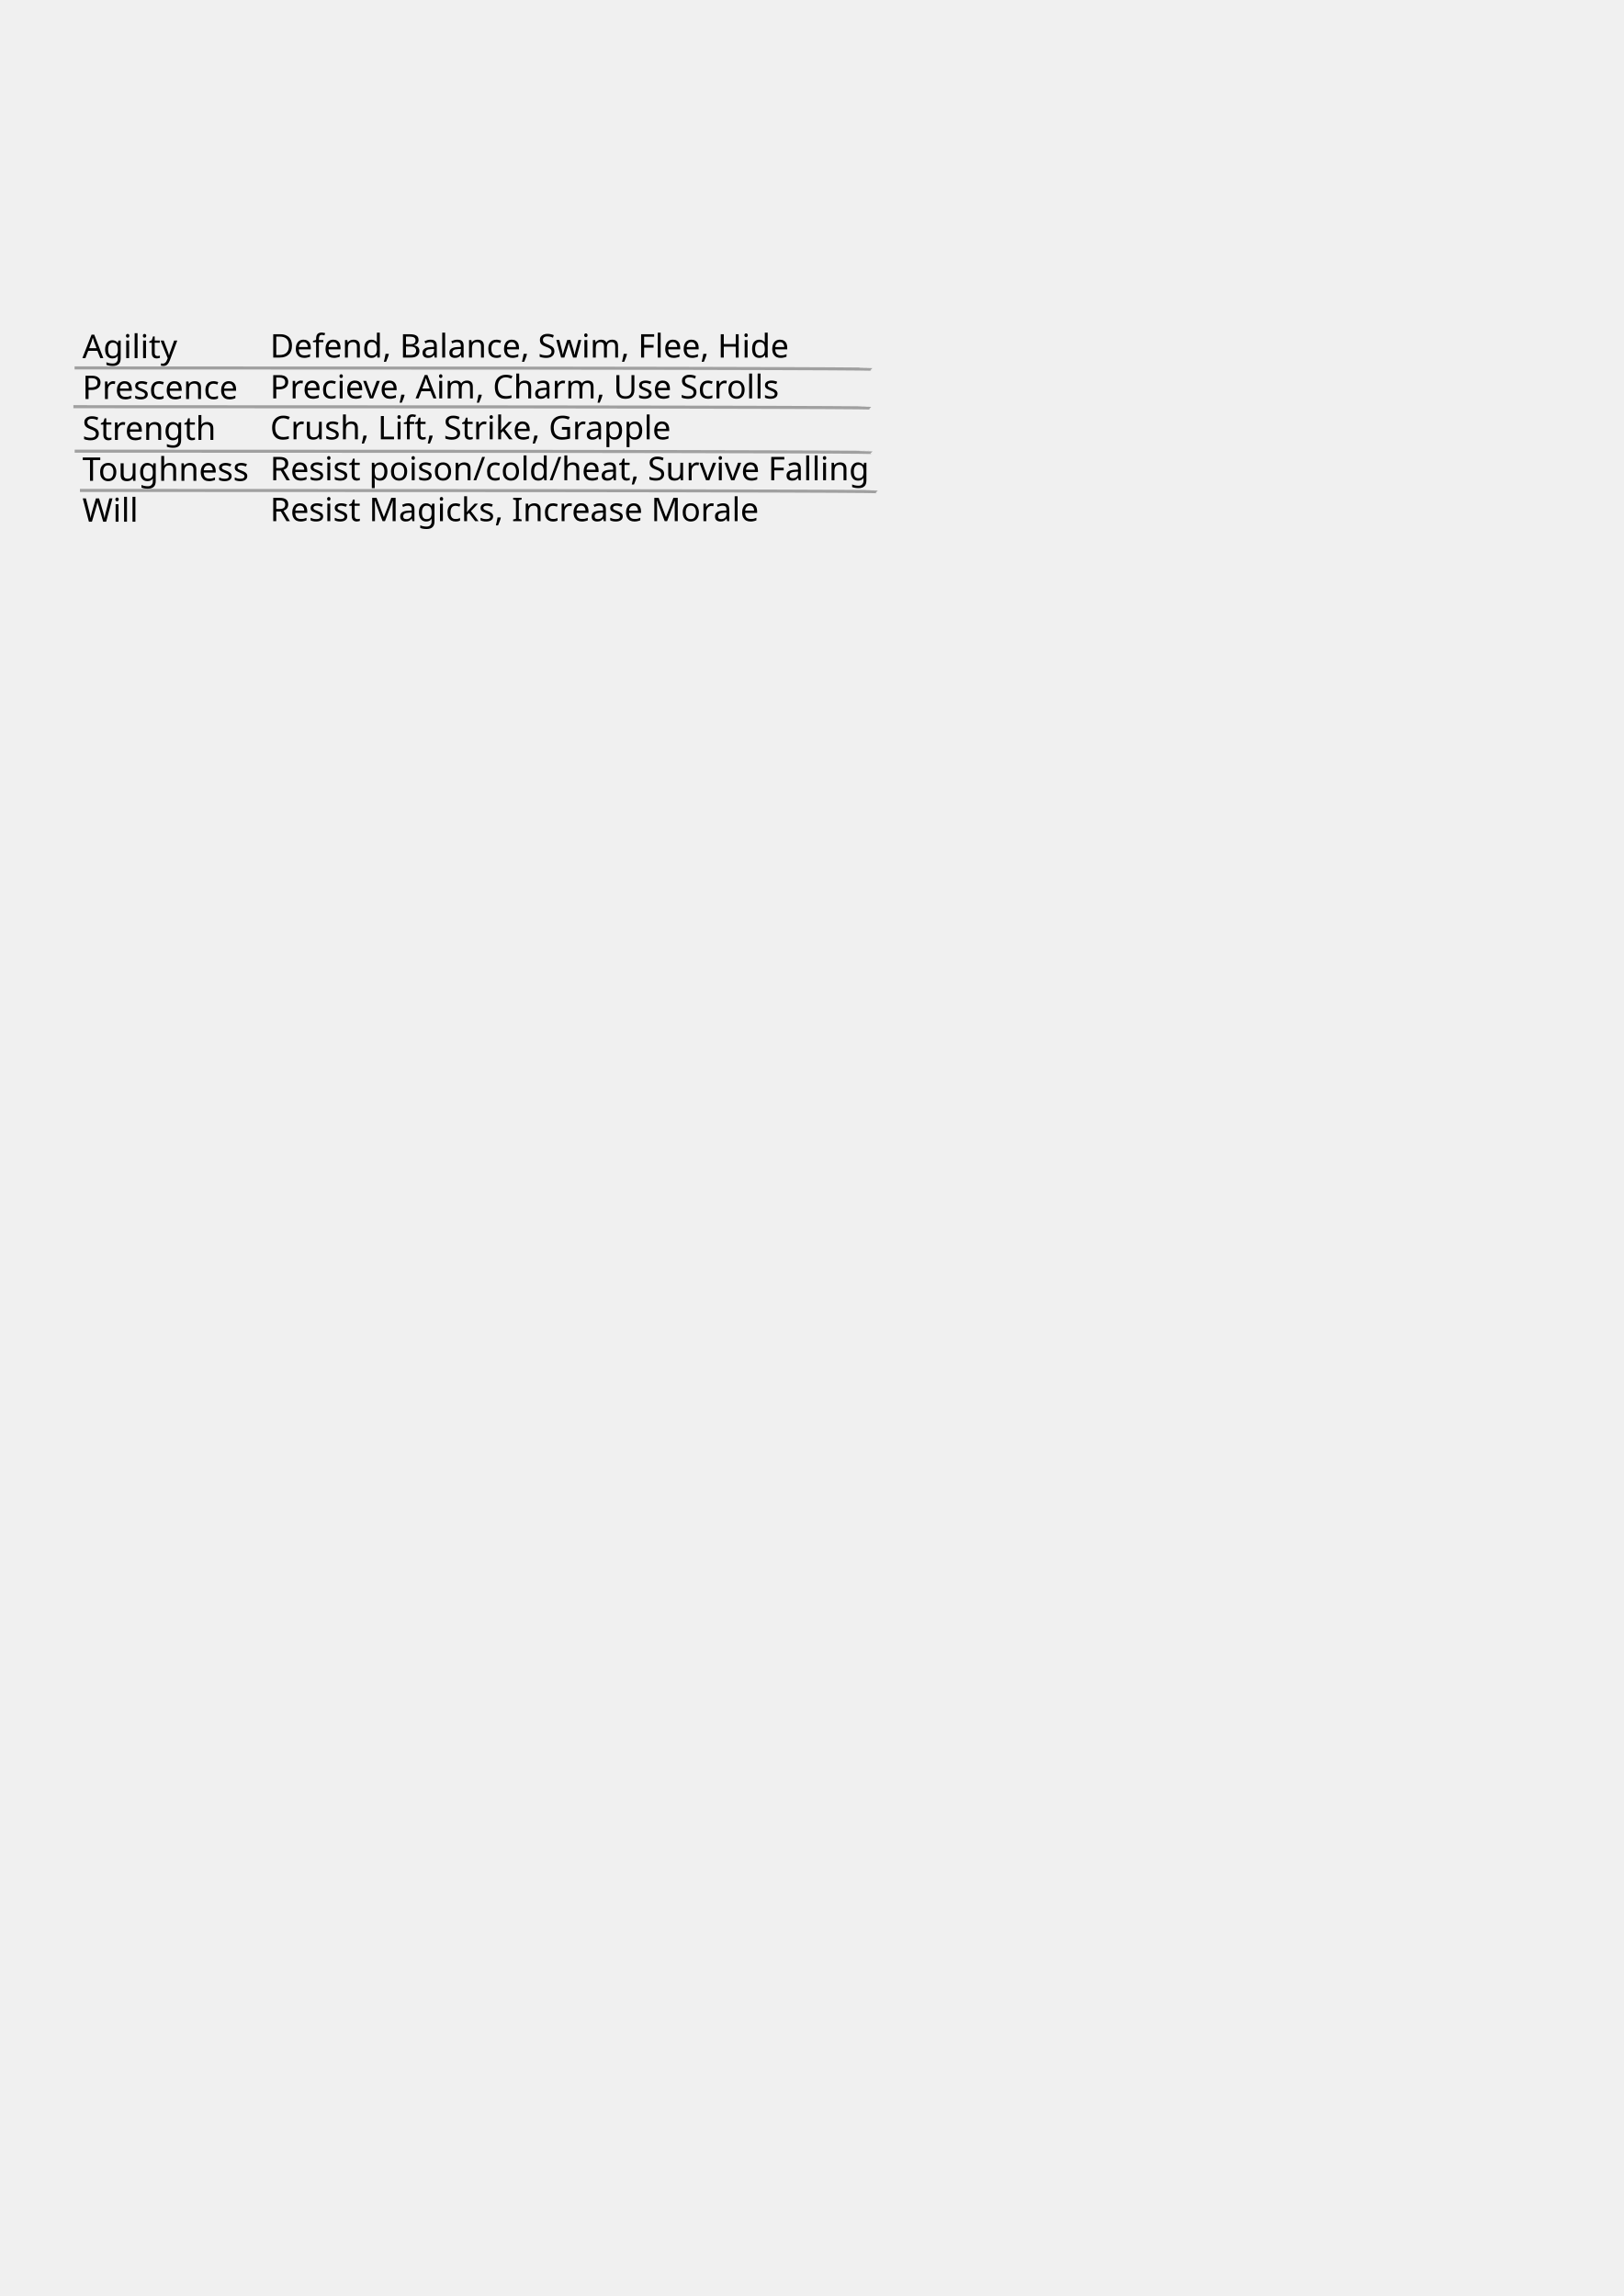
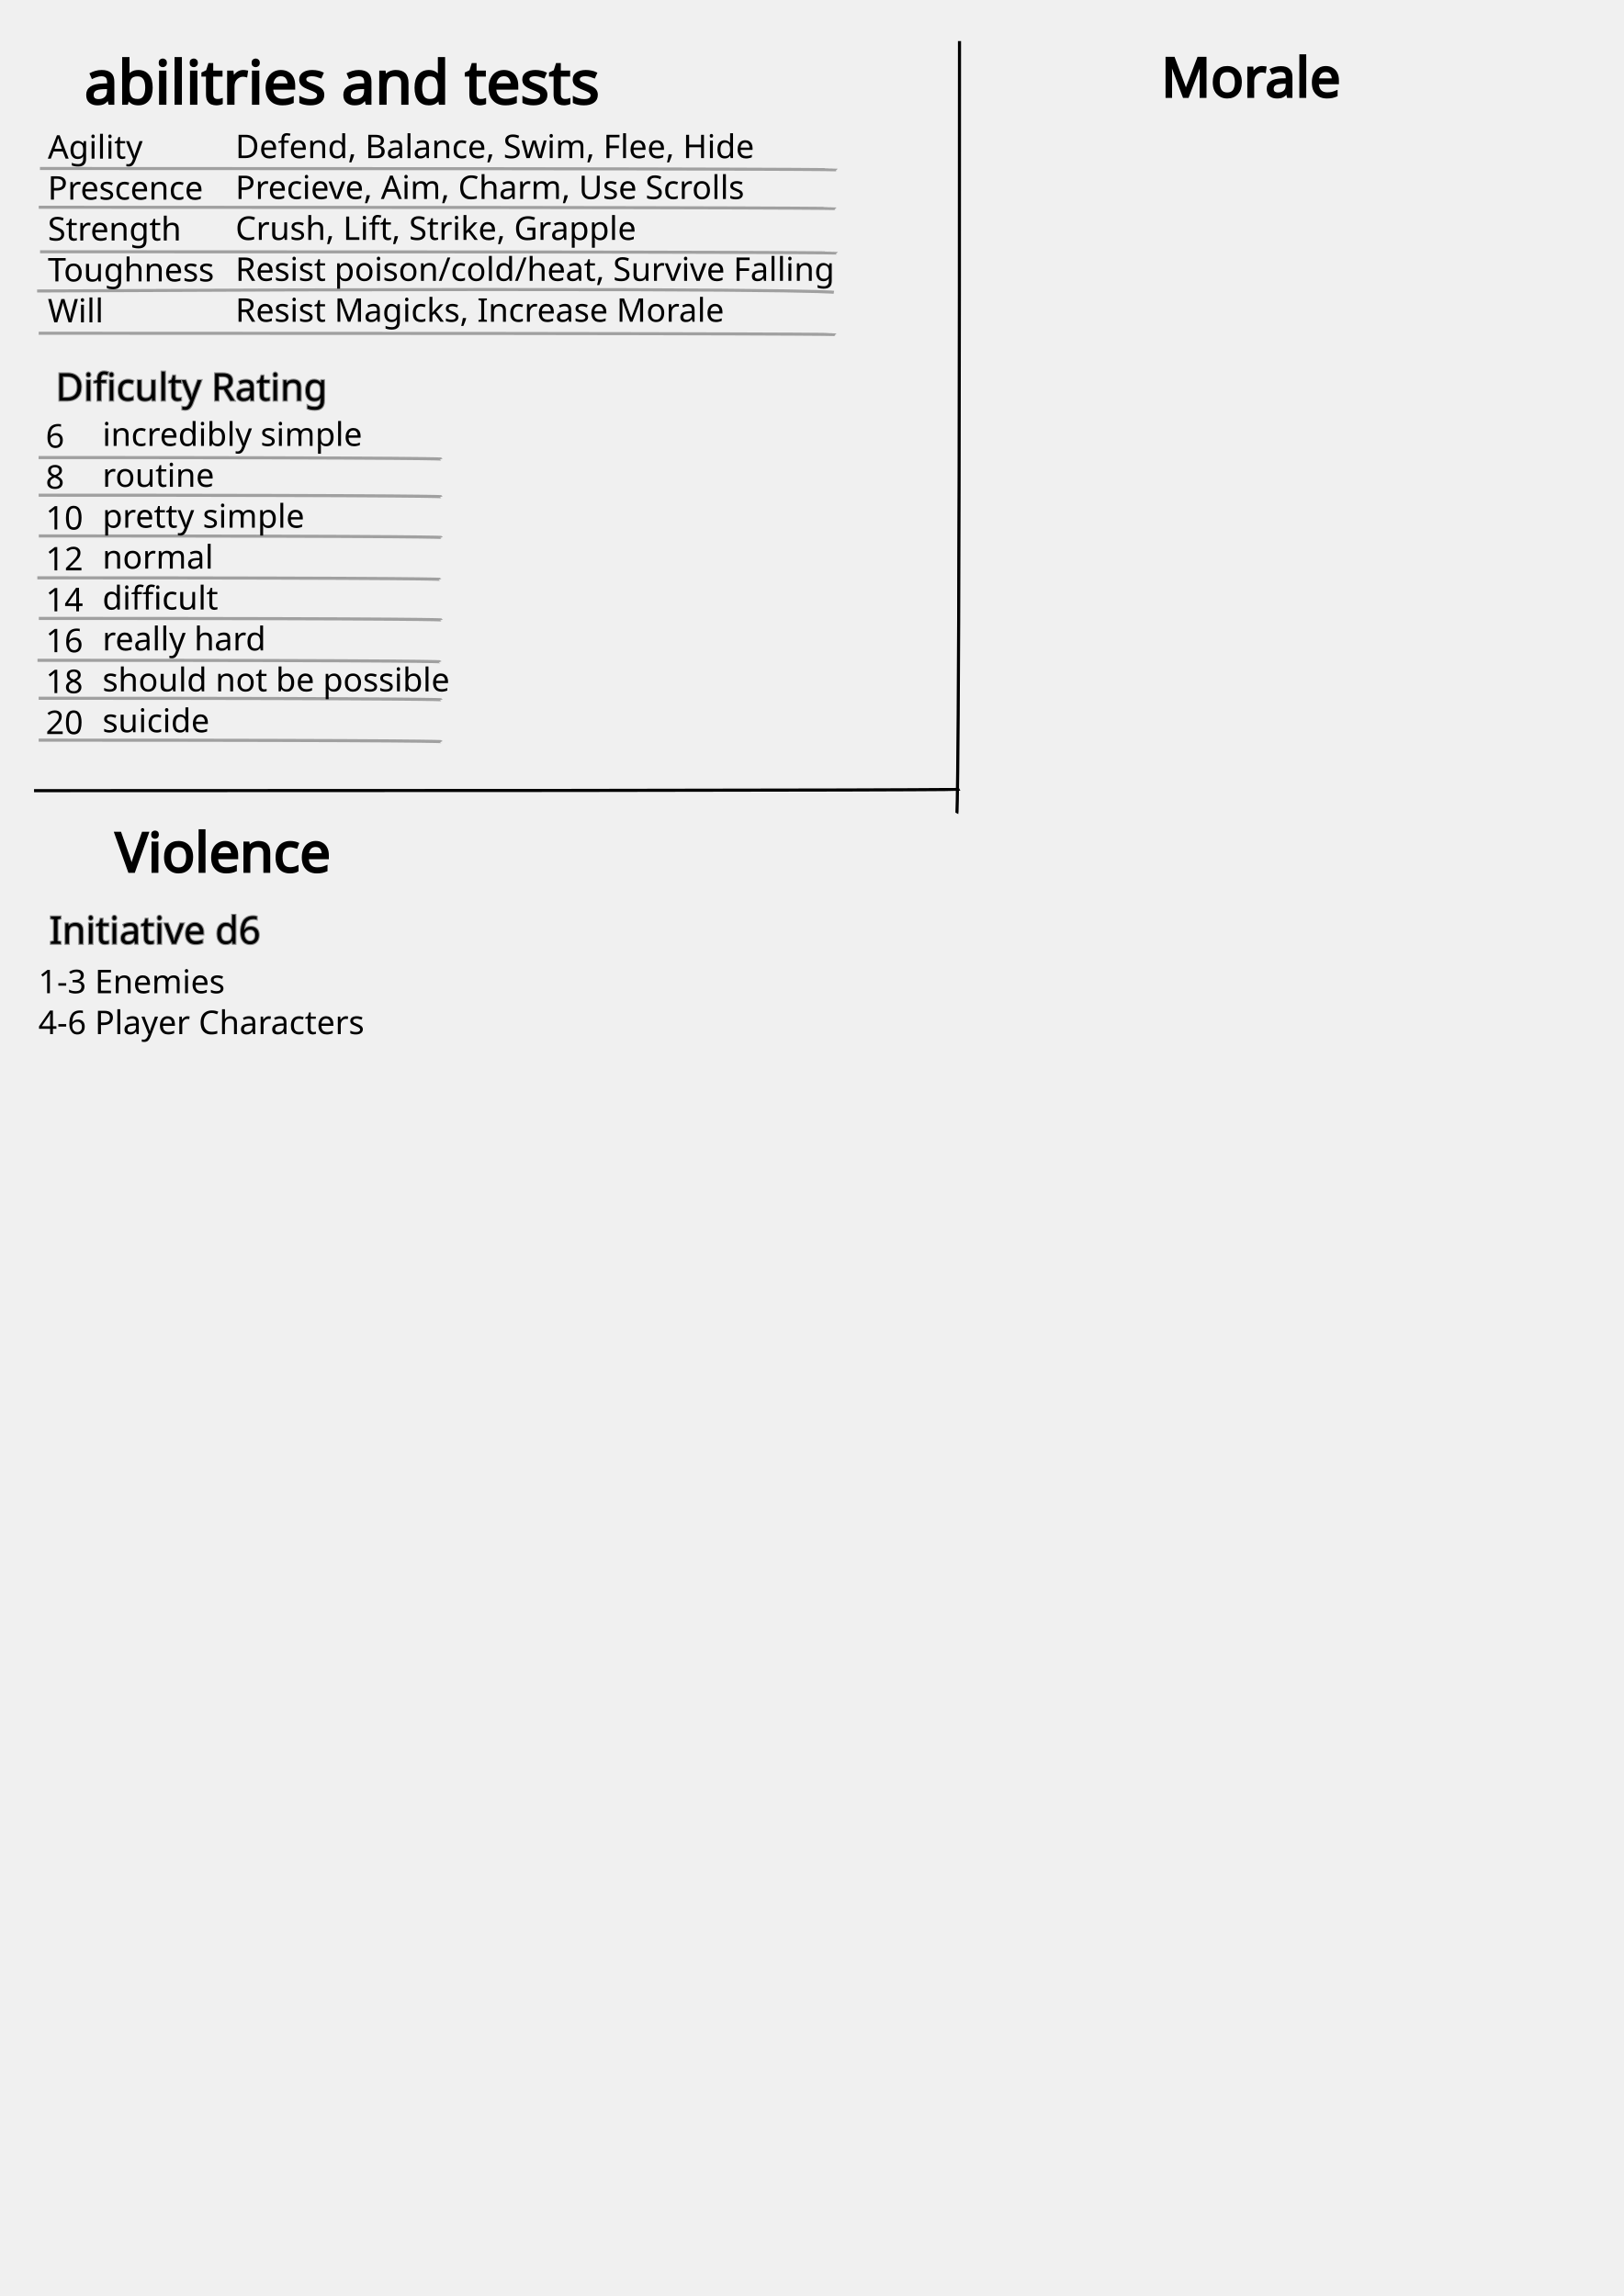
<svg xmlns="http://www.w3.org/2000/svg" width="210mm" height="297mm" viewBox="0 0 210 297" version="1.1" id="svg70232">
  <defs id="defs70229" />
  <g id="layer1">
-     <text xml:space="preserve" style="font-style:normal;font-variant:normal;font-weight:normal;font-stretch:normal;font-size:4.233px;font-family:'Special Elite';-inkscape-font-specification:'Special Elite, Normal';font-variant-ligatures:normal;font-variant-caps:normal;font-variant-numeric:normal;font-variant-east-asian:normal;text-align:start;text-anchor:start;display:inline;fill:#000000;stroke-width:0.265" x="10.658" y="46.322" id="text283">
-       <tspan id="tspan281" style="font-size:4.233px;stroke-width:0.265" x="10.658" y="46.322">Agility</tspan>
-       <tspan style="font-size:4.233px;stroke-width:0.265" x="10.658" y="51.614" id="tspan16346">Prescence</tspan>
-       <tspan style="font-size:4.233px;stroke-width:0.265" x="10.658" y="56.905" id="tspan287">Strength</tspan>
-       <tspan style="font-size:4.233px;stroke-width:0.265" x="10.658" y="62.197" id="tspan289">Toughness</tspan>
-       <tspan style="font-size:4.233px;stroke-width:0.265" x="10.658" y="67.488" id="tspan124882">Will</tspan>
+     <text xml:space="preserve" style="font-style:normal;font-variant:normal;font-weight:normal;font-stretch:normal;font-size:4.233px;font-family:'Special Elite';-inkscape-font-specification:'Special Elite, Normal';font-variant-ligatures:normal;font-variant-caps:normal;font-variant-numeric:normal;font-variant-east-asian:normal;text-align:start;text-anchor:start;display:inline;fill:#000000;stroke-width:0.265" x="6.178" y="20.525" id="text283">
+       <tspan id="tspan281" style="font-size:4.233px;stroke-width:0.265" x="6.178" y="20.525">Agility</tspan>
+       <tspan style="font-size:4.233px;stroke-width:0.265" x="6.178" y="25.817" id="tspan16346">Prescence</tspan>
+       <tspan style="font-size:4.233px;stroke-width:0.265" x="6.178" y="31.108" id="tspan287">Strength</tspan>
+       <tspan style="font-size:4.233px;stroke-width:0.265" x="6.178" y="36.4" id="tspan289">Toughness</tspan>
+       <tspan style="font-size:4.233px;stroke-width:0.265" x="6.178" y="41.692" id="tspan124882">Will</tspan>
    </text>
-     <text xml:space="preserve" style="font-style:normal;font-variant:normal;font-weight:normal;font-stretch:normal;font-size:4.233px;font-family:'Special Elite';-inkscape-font-specification:'Special Elite, Normal';font-variant-ligatures:normal;font-variant-caps:normal;font-variant-numeric:normal;font-variant-east-asian:normal;text-align:start;text-anchor:start;display:inline;fill:#000000;stroke-width:0.265" x="34.932" y="46.247" id="text293">
-       <tspan id="tspan291" style="stroke-width:0.265" x="34.932" y="46.247">Defend, Balance, Swim, Flee, Hide</tspan>
-       <tspan style="stroke-width:0.265" x="34.932" y="51.538" id="tspan295">Precieve, Aim, Charm, Use Scrolls</tspan>
-       <tspan style="stroke-width:0.265" x="34.932" y="56.83" id="tspan297">Crush, Lift, Strike, Grapple</tspan>
-       <tspan style="stroke-width:0.265" x="34.932" y="62.122" id="tspan299">Resist poison/cold/heat, Survive Falling</tspan>
-       <tspan style="stroke-width:0.265" x="34.932" y="67.413" id="tspan124884">Resist Magicks, Increase Morale </tspan>
+     <text xml:space="preserve" style="font-style:normal;font-variant:normal;font-weight:normal;font-stretch:normal;font-size:4.233px;font-family:'Special Elite';-inkscape-font-specification:'Special Elite, Normal';font-variant-ligatures:normal;font-variant-caps:normal;font-variant-numeric:normal;font-variant-east-asian:normal;text-align:start;text-anchor:start;display:inline;fill:#000000;stroke-width:0.265" x="30.451" y="20.45" id="text293">
+       <tspan id="tspan291" style="stroke-width:0.265" x="30.451" y="20.45">Defend, Balance, Swim, Flee, Hide</tspan>
+       <tspan style="stroke-width:0.265" x="30.451" y="25.741" id="tspan295">Precieve, Aim, Charm, Use Scrolls</tspan>
+       <tspan style="stroke-width:0.265" x="30.451" y="31.033" id="tspan297">Crush, Lift, Strike, Grapple</tspan>
+       <tspan style="stroke-width:0.265" x="30.451" y="36.325" id="tspan299">Resist poison/cold/heat, Survive Falling</tspan>
+       <tspan style="stroke-width:0.265" x="30.451" y="41.616" id="tspan124884">Resist Magicks, Increase Morale </tspan>
    </text>
-     <path style="display:inline;fill:#ffffff;fill-opacity:0;stroke:#000000;stroke-width:0.394;stroke-dasharray:none;stroke-opacity:0.333" d="m 9.645,47.593 c 102.881,0 103.05,0.169 103.05,0.169" id="path105926" />
-     <path style="display:inline;fill:#ffffff;fill-opacity:0;stroke:#000000;stroke-width:0.394;stroke-dasharray:none;stroke-opacity:0.333" d="m 9.491,52.607 c 102.881,0 103.05,0.169 103.05,0.169" id="path105926-2" />
-     <path style="display:inline;fill:#ffffff;fill-opacity:0;stroke:#000000;stroke-width:0.394;stroke-dasharray:none;stroke-opacity:0.333" d="m 9.66,58.36 c 102.881,0 103.05,0.169 103.05,0.169" id="path105926-6" />
-     <path style="display:inline;fill:#ffffff;fill-opacity:0;stroke:#000000;stroke-width:0.394;stroke-dasharray:none;stroke-opacity:0.333" d="m 10.337,63.437 c 102.881,0 103.05,0.169 103.05,0.169" id="path105926-7" />
+     <path style="display:inline;fill:#ffffff;fill-opacity:0;stroke:#000000;stroke-width:0.394;stroke-dasharray:none;stroke-opacity:0.333" d="M 5.165,21.796 C 108.046,21.796 108.215,21.966 108.215,21.966" id="path105926" />
+     <path style="display:inline;fill:#ffffff;fill-opacity:0;stroke:#000000;stroke-width:0.394;stroke-dasharray:none;stroke-opacity:0.333" d="m 5.011,26.81 c 102.881,0 103.05,0.169 103.05,0.169" id="path105926-2" />
+     <path style="display:inline;fill:#ffffff;fill-opacity:0;stroke:#000000;stroke-width:0.394;stroke-dasharray:none;stroke-opacity:0.333" d="m 5.18,32.564 c 102.881,0 103.05,0.169 103.05,0.169" id="path105926-6" />
+     <path style="display:inline;fill:#ffffff;fill-opacity:0;stroke:#000000;stroke-width:0.394;stroke-dasharray:none;stroke-opacity:0.333" d="M 4.798,37.64 C 103.917,37.138 107.849,37.809 107.849,37.809" id="path105926-7" />
+     <text xml:space="preserve" style="font-size:7.761px;line-height:normal;font-family:'XXII DaemonRunes';-inkscape-font-specification:'XXII DaemonRunes';text-decoration-color:#000000;fill:#000000;stroke:#000000;stroke-width:0.264;stroke-opacity:1;stop-color:#000000" x="10.922" y="13.418" id="text436">
+       <tspan id="tspan434" style="font-size:7.761px;stroke-width:0.264;stroke:#000000;stroke-opacity:1" x="10.922" y="13.418">abilitries and tests</tspan>
+     </text>
+     <text xml:space="preserve" style="font-style:normal;font-variant:normal;font-weight:normal;font-stretch:normal;font-size:4.939px;line-height:normal;font-family:'Special Elite';-inkscape-font-specification:'Special Elite';text-decoration-color:#000000;fill:#000000;stroke:#000000;stroke-width:0.264;stroke-opacity:0.428;stop-color:#000000" x="7.201" y="51.824" id="text548">
+       <tspan id="tspan546" style="font-style:normal;font-variant:normal;font-weight:normal;font-stretch:normal;font-size:4.939px;font-family:'Special Elite';-inkscape-font-specification:'Special Elite';stroke:#000000;stroke-width:0.264;stroke-opacity:0.428" x="7.201" y="51.824">Dificulty Rating</tspan>
+     </text>
+     <path style="display:inline;fill:#ffffff;fill-opacity:0;stroke:#000000;stroke-width:0.394;stroke-dasharray:none;stroke-opacity:0.333" d="m 5.004,43.108 c 102.881,0 103.05,0.169 103.05,0.169" id="path105926-7-4" />
+     <text xml:space="preserve" style="font-size:4.233px;line-height:normal;font-family:'Special Elite';-inkscape-font-specification:'Special Elite';text-decoration-color:#000000;fill:#000000;stroke:#000000;stroke-width:0.264;stroke-opacity:0;-inkscape-stroke:none;stop-color:#000000" x="5.905" y="57.91" id="text3402">
+       <tspan id="tspan3400" style="font-size:4.233px;stroke-width:0.264" x="5.905" y="57.91">6</tspan>
+       <tspan style="font-size:4.233px;stroke-width:0.264" x="5.905" y="63.202" id="tspan3404">8</tspan>
+       <tspan style="font-size:4.233px;stroke-width:0.264" x="5.905" y="68.493" id="tspan3406">10</tspan>
+       <tspan style="font-size:4.233px;stroke-width:0.264" x="5.905" y="73.785" id="tspan4134">12</tspan>
+       <tspan style="font-size:4.233px;stroke-width:0.264" x="5.905" y="79.077" id="tspan4136">14</tspan>
+       <tspan style="font-size:4.233px;stroke-width:0.264" x="5.905" y="84.368" id="tspan4138">16</tspan>
+       <tspan style="font-size:4.233px;stroke-width:0.264" x="5.905" y="89.66" id="tspan4140">18</tspan>
+       <tspan style="font-size:4.233px;stroke-width:0.264" x="5.905" y="94.952" id="tspan4142">20</tspan>
+     </text>
+     <text xml:space="preserve" style="font-size:4.233px;line-height:normal;font-family:'Special Elite';-inkscape-font-specification:'Special Elite';text-decoration-color:#000000;fill:#000000;stroke:#000000;stroke-width:0.264;stroke-opacity:0;-inkscape-stroke:none;stop-color:#000000" x="13.25" y="57.677" id="text5598">
+       <tspan id="tspan5596" style="font-size:4.233px;stroke-width:0.264" x="13.25" y="57.677">incredibly simple</tspan>
+       <tspan style="font-size:4.233px;stroke-width:0.264" x="13.25" y="62.969" id="tspan5600">routine</tspan>
+       <tspan style="font-size:4.233px;stroke-width:0.264" x="13.25" y="68.26" id="tspan5602">pretty simple</tspan>
+       <tspan style="font-size:4.233px;stroke-width:0.264" x="13.25" y="73.552" id="tspan5604">normal</tspan>
+       <tspan style="font-size:4.233px;stroke-width:0.264" x="13.25" y="78.844" id="tspan5606">difficult</tspan>
+       <tspan style="font-size:4.233px;stroke-width:0.264" x="13.25" y="84.135" id="tspan5608">really hard</tspan>
+       <tspan style="font-size:4.233px;stroke-width:0.264" x="13.25" y="89.427" id="tspan5610">should not be possible</tspan>
+       <tspan style="font-size:4.233px;stroke-width:0.264" x="13.25" y="94.719" id="tspan5612">suicide</tspan>
+     </text>
+     <path style="display:inline;fill:#ffffff;fill-opacity:0;stroke:#000000;stroke-width:0.402;stroke-dasharray:none;stroke-opacity:0.333" d="m 4.991,59.188 c 52.005,0 52.09,0.197 52.09,0.197" id="path105926-7-4-4" />
+     <path style="display:inline;fill:#ffffff;fill-opacity:0;stroke:#000000;stroke-width:0.402;stroke-dasharray:none;stroke-opacity:0.333" d="m 4.998,64.057 c 52.005,0 52.09,0.197 52.09,0.197" id="path105926-7-4-4-8" />
+     <path style="display:inline;fill:#ffffff;fill-opacity:0;stroke:#000000;stroke-width:0.402;stroke-dasharray:none;stroke-opacity:0.333" d="m 5.019,69.327 c 52.005,0 52.09,0.197 52.09,0.197" id="path105926-7-4-4-3" />
+     <path style="display:inline;fill:#ffffff;fill-opacity:0;stroke:#000000;stroke-width:0.402;stroke-dasharray:none;stroke-opacity:0.333" d="m 4.828,74.746 c 52.005,0 52.09,0.197 52.09,0.197" id="path105926-7-4-4-2" />
+     <path style="display:inline;fill:#ffffff;fill-opacity:0;stroke:#000000;stroke-width:0.402;stroke-dasharray:none;stroke-opacity:0.333" d="m 5.019,79.995 c 52.005,0 52.09,0.197 52.09,0.197" id="path105926-7-4-4-7" />
+     <path style="display:inline;fill:#ffffff;fill-opacity:0;stroke:#000000;stroke-width:0.402;stroke-dasharray:none;stroke-opacity:0.333" d="m 4.849,85.413 c 52.005,0 52.09,0.197 52.09,0.197" id="path105926-7-4-4-74" />
+     <path style="display:inline;fill:#ffffff;fill-opacity:0;stroke:#000000;stroke-width:0.402;stroke-dasharray:none;stroke-opacity:0.333" d="m 4.998,90.324 c 52.005,0 52.09,0.197 52.09,0.197" id="path105926-7-4-4-4" />
+     <path style="display:inline;fill:#ffffff;fill-opacity:0;stroke:#000000;stroke-width:0.402;stroke-dasharray:none;stroke-opacity:0.333" d="m 4.998,95.742 c 52.005,0 52.09,0.197 52.09,0.197" id="path105926-7-4-4-4-9" />
+     <path style="fill:#000000;stroke:#000000;stroke-width:0.402;stroke-dasharray:none;stroke-opacity:1" d="m 124.096,5.313 c 0,99.226 -0.339,99.903 -0.339,99.903" id="path6525" />
+     <path style="fill:#000000;stroke:#000000;stroke-width:0.402;stroke-dasharray:none;stroke-opacity:1" d="m 4.403,102.274 c 119.376,0 119.714,-0.169 119.714,-0.169" id="path7979" />
+     <text xml:space="preserve" style="font-size:7.056px;line-height:normal;font-family:'XXII DaemonRunes';-inkscape-font-specification:'XXII DaemonRunes';text-decoration-color:#000000;fill:#000000;stroke:#000000;stroke-width:0.264;stroke-opacity:1;-inkscape-stroke:none;stop-color:#000000" x="14.901" y="112.772" id="text8036">
+       <tspan id="tspan8034" style="font-size:7.056px;stroke-width:0.264;stroke:#000000;stroke-opacity:1" x="14.901" y="112.772">Violence</tspan>
+     </text>
+     <text xml:space="preserve" style="font-size:6.35px;line-height:normal;font-family:'Special Elite';-inkscape-font-specification:'Special Elite';text-decoration-color:#000000;fill:#000000;stroke:#000000;stroke-width:0.264;stroke-opacity:0;-inkscape-stroke:none;stop-color:#000000" x="132.922" y="23.536" id="text9492">
+       <tspan id="tspan9490" style="stroke-width:0.264" x="132.922" y="23.536" />
+     </text>
+     <text xml:space="preserve" style="font-size:4.939px;line-height:normal;font-family:'Special Elite';-inkscape-font-specification:'Special Elite';text-decoration-color:#000000;fill:#000000;stroke:#000000;stroke-width:0.264;stroke-opacity:0.433;-inkscape-stroke:none;stop-color:#000000" x="6.371" y="122.085" id="text9496">
+       <tspan id="tspan9494" style="font-size:4.939px;stroke:#000000;stroke-width:0.264;stroke-opacity:0.433" x="6.371" y="122.085">Initiative d6</tspan>
+     </text>
+     <text xml:space="preserve" style="font-size:4.233px;line-height:normal;font-family:'Special Elite';-inkscape-font-specification:'Special Elite';text-decoration-color:#000000;fill:#000000;stroke:#000000;stroke-width:0.264;stroke-opacity:0;-inkscape-stroke:none;stop-color:#000000" x="4.953" y="128.477" id="text10952">
+       <tspan id="tspan10950" style="stroke-width:0.264" x="4.953" y="128.477">1-3 Enemies</tspan>
+       <tspan style="stroke-width:0.264" x="4.953" y="133.769" id="tspan10954">4-6 Player Characters</tspan>
+     </text>
+     <text xml:space="preserve" style="font-style:normal;font-variant:normal;font-weight:normal;font-stretch:normal;font-size:7.056px;line-height:normal;font-family:'XXII DaemonRunes';-inkscape-font-specification:'XXII DaemonRunes';text-decoration-color:#000000;fill:#000000;stroke:#000000;stroke-width:0.264;stroke-opacity:1;-inkscape-stroke:none;stop-color:#000000" x="150.193" y="12.53" id="text10958">
+       <tspan id="tspan10956" style="font-style:normal;font-variant:normal;font-weight:normal;font-stretch:normal;font-size:7.056px;font-family:'XXII DaemonRunes';-inkscape-font-specification:'XXII DaemonRunes';stroke-width:0.264;stroke:#000000;stroke-opacity:1" x="150.193" y="12.53">Morale</tspan>
+     </text>
  </g>
</svg>
